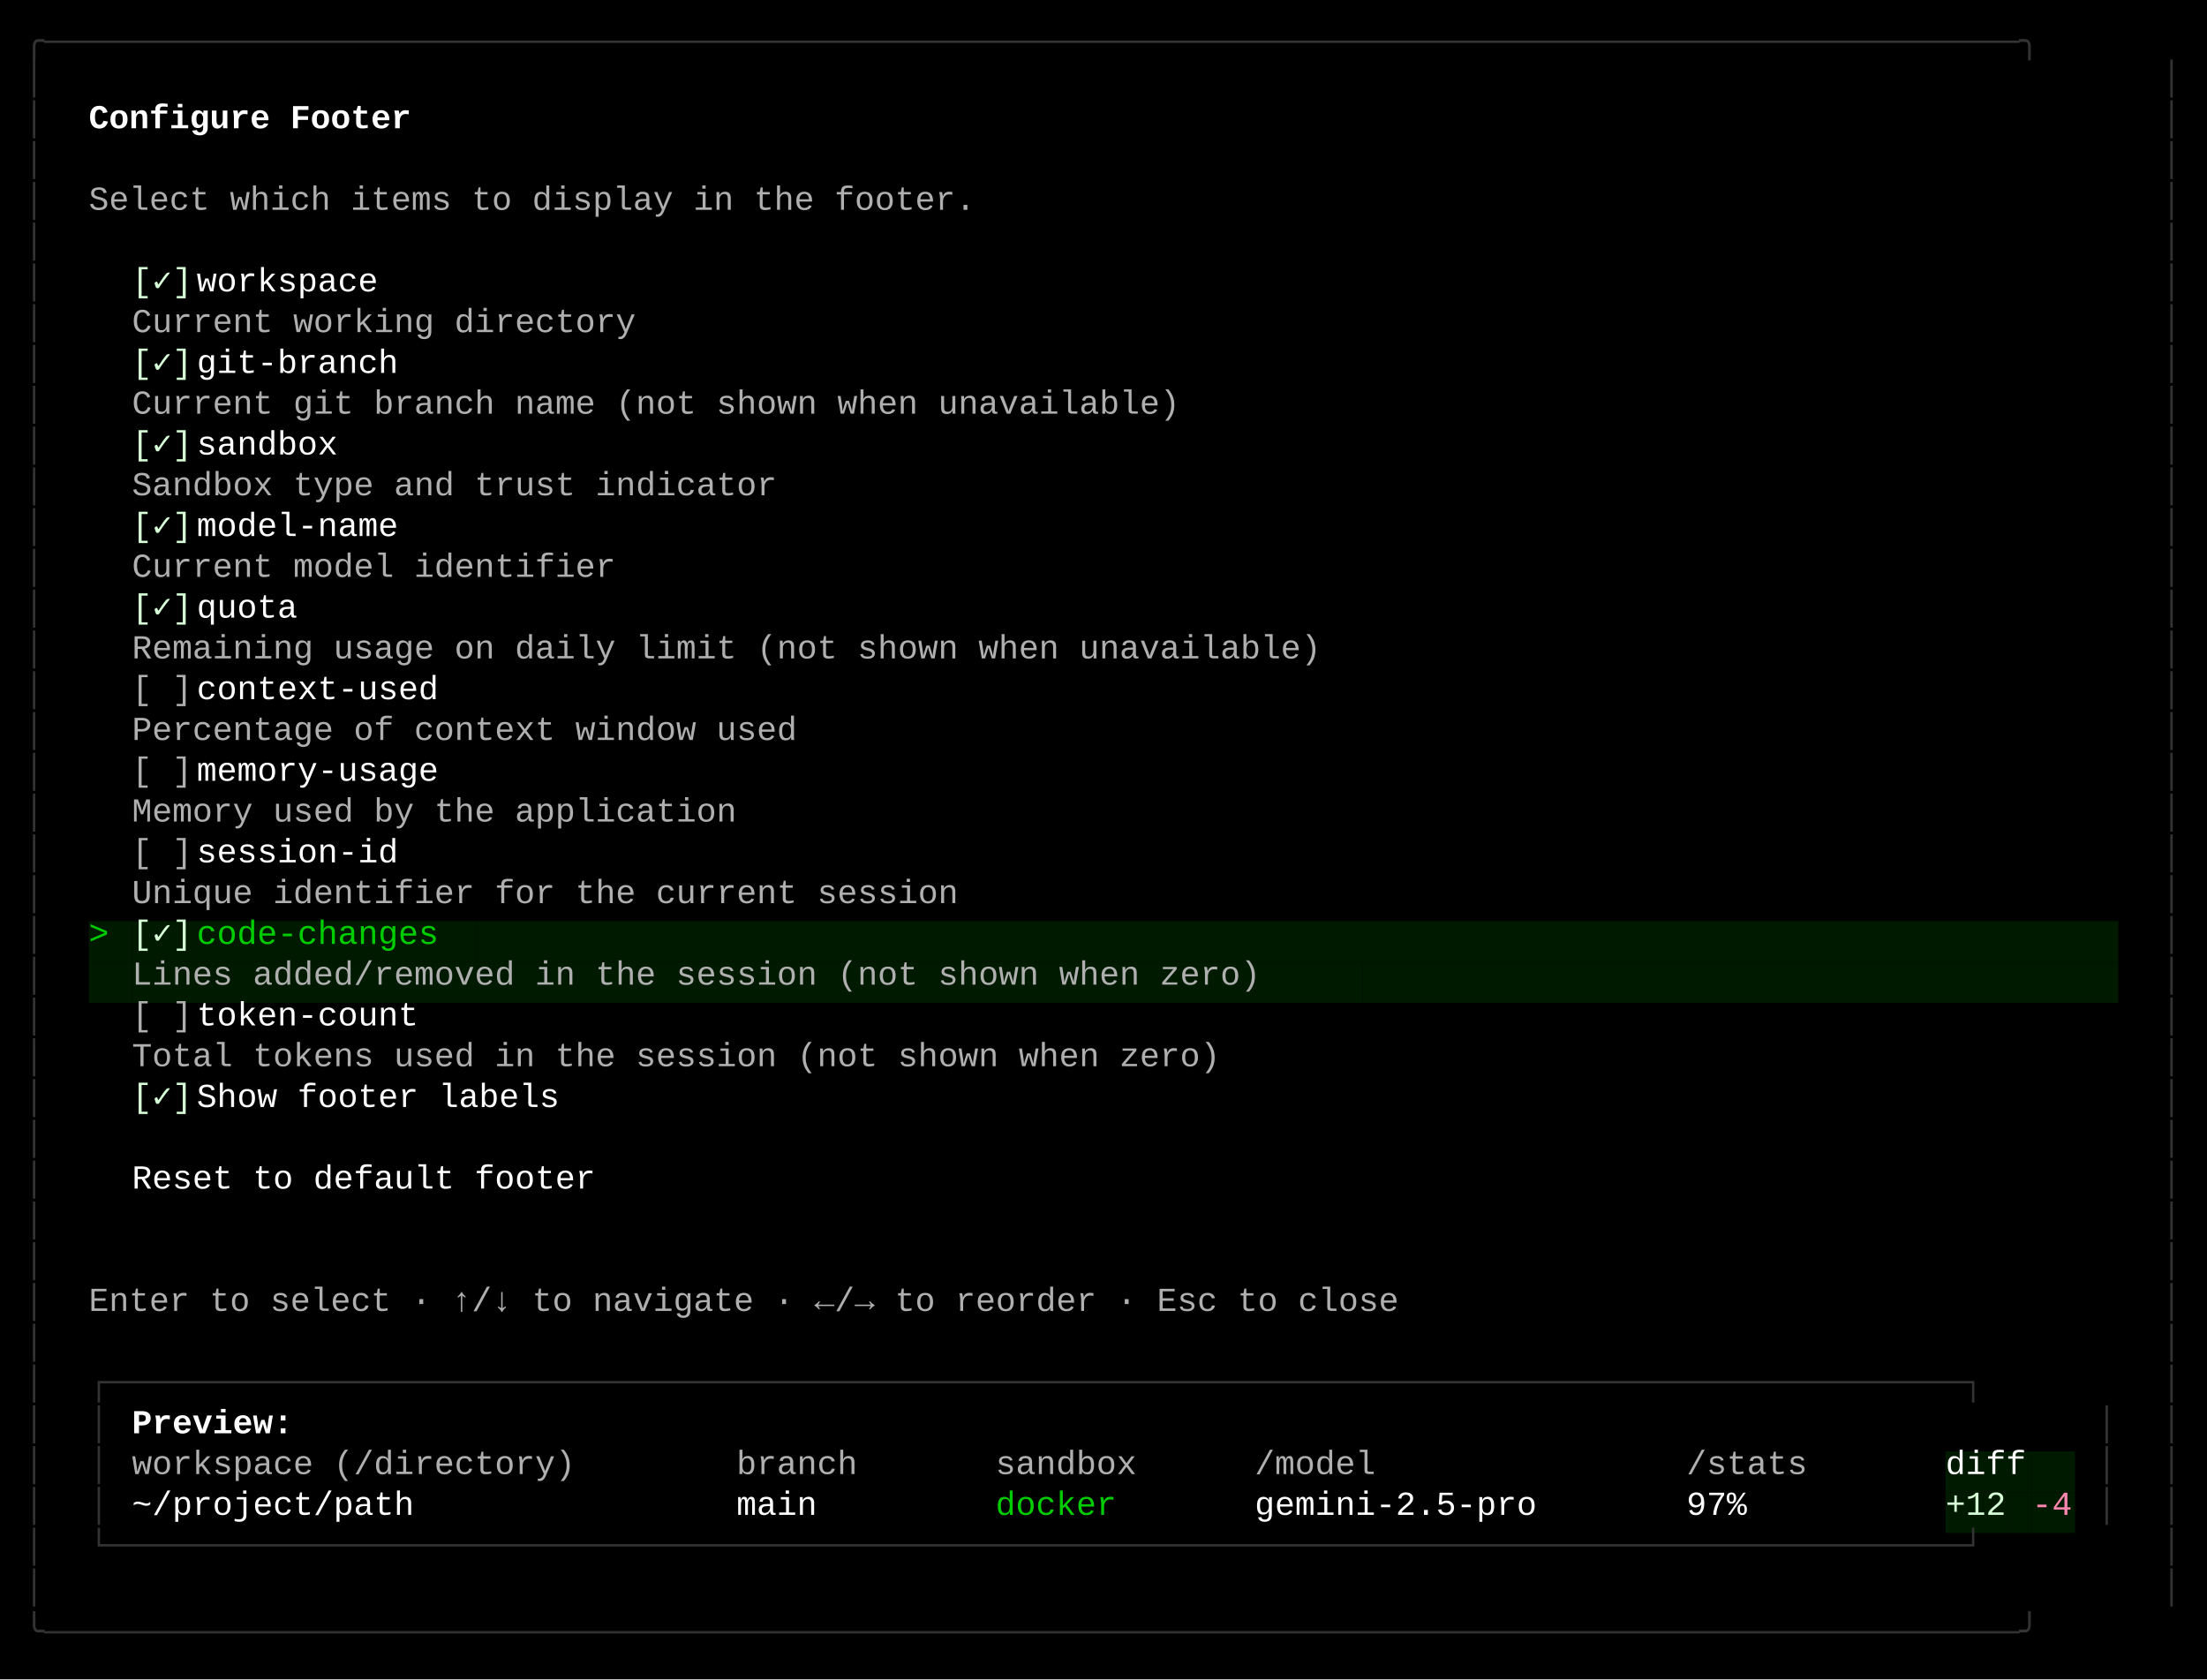
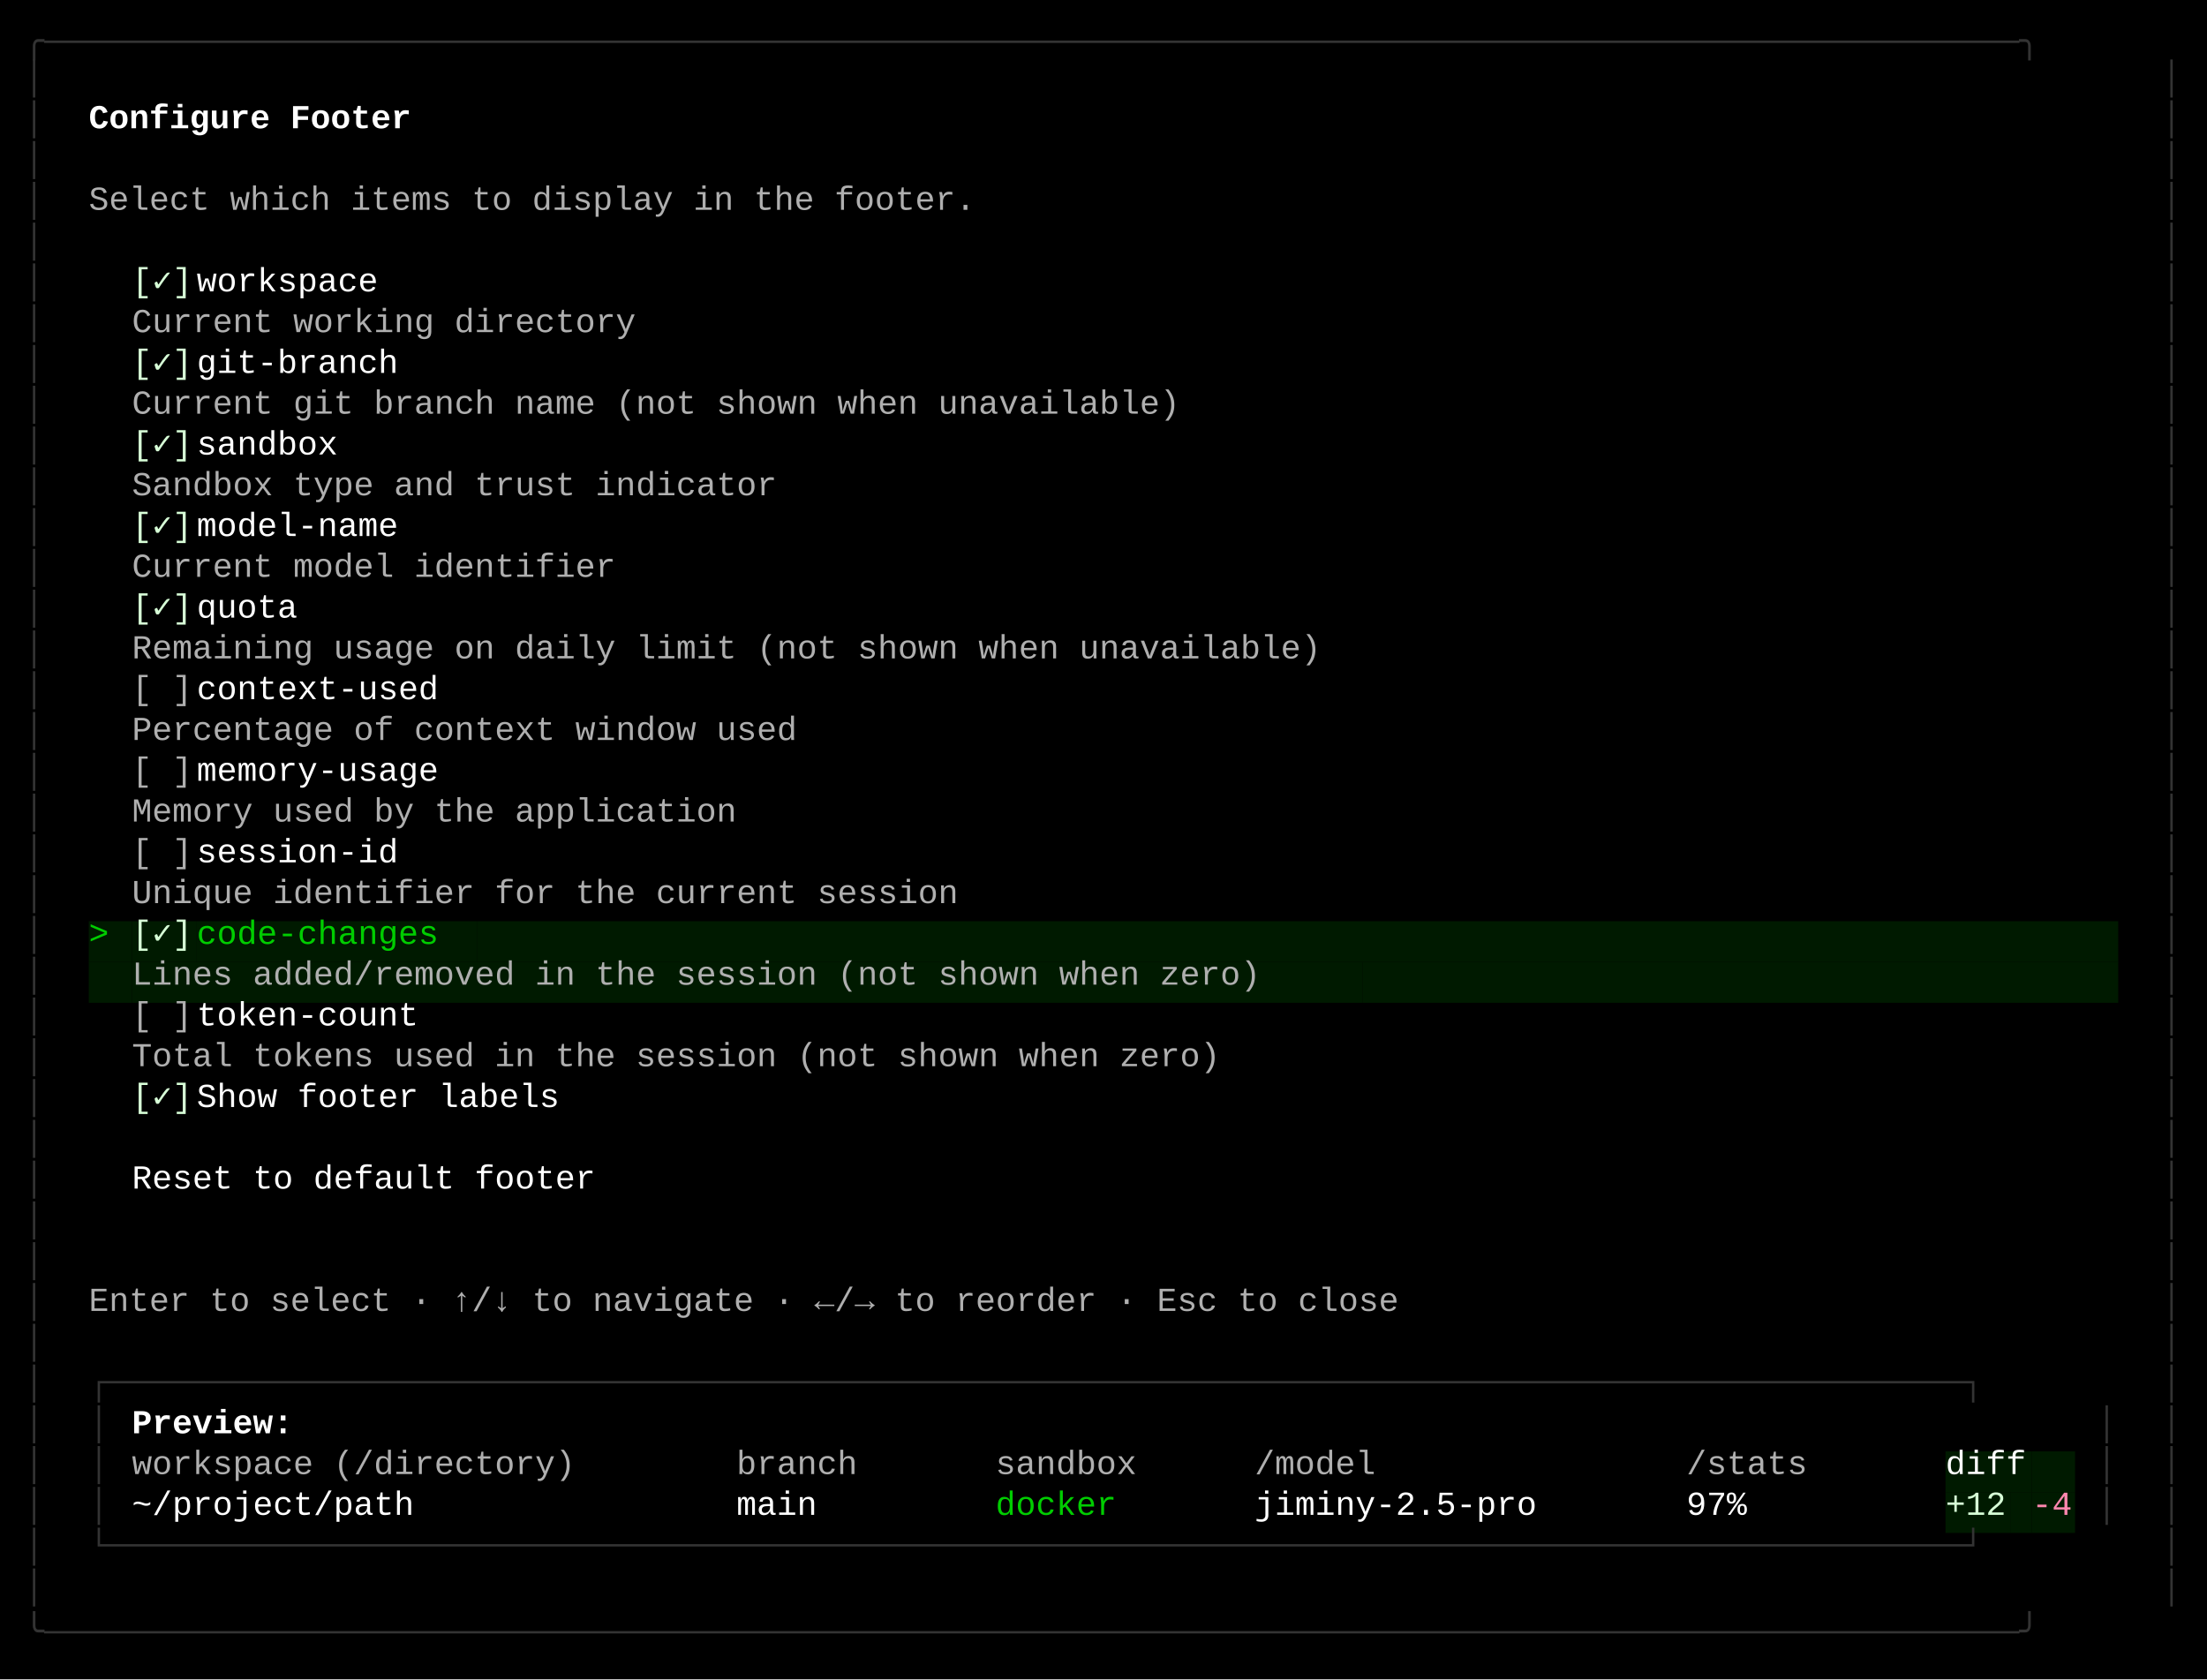
<svg xmlns="http://www.w3.org/2000/svg" width="920" height="700" viewBox="0 0 920 700">
  <style>
    text { font-family: Consolas, "Courier New", monospace; font-size: 14px; dominant-baseline: text-before-edge; white-space: pre; }
  </style>
  <rect width="920" height="700" fill="#000000" />
  <g transform="translate(10, 10)">
    <text x="0" y="2" fill="#333333" textLength="900" lengthAdjust="spacingAndGlyphs">╭──────────────────────────────────────────────────────────────────────────────────────────────────╮</text>
    <text x="0" y="19" fill="#333333" textLength="9" lengthAdjust="spacingAndGlyphs">│</text>
    <text x="891" y="19" fill="#333333" textLength="9" lengthAdjust="spacingAndGlyphs">│</text>
    <text x="0" y="36" fill="#333333" textLength="9" lengthAdjust="spacingAndGlyphs">│</text>
    <text x="27" y="36" fill="#ffffff" textLength="144" lengthAdjust="spacingAndGlyphs" font-weight="bold">Configure Footer</text>
    <text x="891" y="36" fill="#333333" textLength="9" lengthAdjust="spacingAndGlyphs">│</text>
    <text x="0" y="53" fill="#333333" textLength="9" lengthAdjust="spacingAndGlyphs">│</text>
    <text x="891" y="53" fill="#333333" textLength="9" lengthAdjust="spacingAndGlyphs">│</text>
    <text x="0" y="70" fill="#333333" textLength="9" lengthAdjust="spacingAndGlyphs">│</text>
    <text x="27" y="70" fill="#afafaf" textLength="396" lengthAdjust="spacingAndGlyphs">Select which items to display in the footer.</text>
    <text x="891" y="70" fill="#333333" textLength="9" lengthAdjust="spacingAndGlyphs">│</text>
    <text x="0" y="87" fill="#333333" textLength="9" lengthAdjust="spacingAndGlyphs">│</text>
    <text x="891" y="87" fill="#333333" textLength="9" lengthAdjust="spacingAndGlyphs">│</text>
    <text x="0" y="104" fill="#333333" textLength="9" lengthAdjust="spacingAndGlyphs">│</text>
    <text x="45" y="104" fill="#d7ffd7" textLength="27" lengthAdjust="spacingAndGlyphs">[✓]</text>
    <text x="72" y="104" fill="#ffffff" textLength="90" lengthAdjust="spacingAndGlyphs"> workspace</text>
    <text x="891" y="104" fill="#333333" textLength="9" lengthAdjust="spacingAndGlyphs">│</text>
    <text x="0" y="121" fill="#333333" textLength="9" lengthAdjust="spacingAndGlyphs">│</text>
    <text x="45" y="121" fill="#afafaf" textLength="234" lengthAdjust="spacingAndGlyphs"> Current working directory</text>
    <text x="891" y="121" fill="#333333" textLength="9" lengthAdjust="spacingAndGlyphs">│</text>
    <text x="0" y="138" fill="#333333" textLength="9" lengthAdjust="spacingAndGlyphs">│</text>
    <text x="45" y="138" fill="#d7ffd7" textLength="27" lengthAdjust="spacingAndGlyphs">[✓]</text>
    <text x="72" y="138" fill="#ffffff" textLength="99" lengthAdjust="spacingAndGlyphs"> git-branch</text>
    <text x="891" y="138" fill="#333333" textLength="9" lengthAdjust="spacingAndGlyphs">│</text>
    <text x="0" y="155" fill="#333333" textLength="9" lengthAdjust="spacingAndGlyphs">│</text>
    <text x="45" y="155" fill="#afafaf" textLength="477" lengthAdjust="spacingAndGlyphs"> Current git branch name (not shown when unavailable)</text>
    <text x="891" y="155" fill="#333333" textLength="9" lengthAdjust="spacingAndGlyphs">│</text>
    <text x="0" y="172" fill="#333333" textLength="9" lengthAdjust="spacingAndGlyphs">│</text>
    <text x="45" y="172" fill="#d7ffd7" textLength="27" lengthAdjust="spacingAndGlyphs">[✓]</text>
    <text x="72" y="172" fill="#ffffff" textLength="72" lengthAdjust="spacingAndGlyphs"> sandbox</text>
    <text x="891" y="172" fill="#333333" textLength="9" lengthAdjust="spacingAndGlyphs">│</text>
    <text x="0" y="189" fill="#333333" textLength="9" lengthAdjust="spacingAndGlyphs">│</text>
    <text x="45" y="189" fill="#afafaf" textLength="297" lengthAdjust="spacingAndGlyphs"> Sandbox type and trust indicator</text>
    <text x="891" y="189" fill="#333333" textLength="9" lengthAdjust="spacingAndGlyphs">│</text>
    <text x="0" y="206" fill="#333333" textLength="9" lengthAdjust="spacingAndGlyphs">│</text>
    <text x="45" y="206" fill="#d7ffd7" textLength="27" lengthAdjust="spacingAndGlyphs">[✓]</text>
    <text x="72" y="206" fill="#ffffff" textLength="99" lengthAdjust="spacingAndGlyphs"> model-name</text>
    <text x="891" y="206" fill="#333333" textLength="9" lengthAdjust="spacingAndGlyphs">│</text>
    <text x="0" y="223" fill="#333333" textLength="9" lengthAdjust="spacingAndGlyphs">│</text>
    <text x="45" y="223" fill="#afafaf" textLength="225" lengthAdjust="spacingAndGlyphs"> Current model identifier</text>
    <text x="891" y="223" fill="#333333" textLength="9" lengthAdjust="spacingAndGlyphs">│</text>
    <text x="0" y="240" fill="#333333" textLength="9" lengthAdjust="spacingAndGlyphs">│</text>
    <text x="45" y="240" fill="#d7ffd7" textLength="27" lengthAdjust="spacingAndGlyphs">[✓]</text>
    <text x="72" y="240" fill="#ffffff" textLength="54" lengthAdjust="spacingAndGlyphs"> quota</text>
    <text x="891" y="240" fill="#333333" textLength="9" lengthAdjust="spacingAndGlyphs">│</text>
    <text x="0" y="257" fill="#333333" textLength="9" lengthAdjust="spacingAndGlyphs">│</text>
    <text x="45" y="257" fill="#afafaf" textLength="540" lengthAdjust="spacingAndGlyphs"> Remaining usage on daily limit (not shown when unavailable)</text>
    <text x="891" y="257" fill="#333333" textLength="9" lengthAdjust="spacingAndGlyphs">│</text>
    <text x="0" y="274" fill="#333333" textLength="9" lengthAdjust="spacingAndGlyphs">│</text>
    <text x="45" y="274" fill="#afafaf" textLength="27" lengthAdjust="spacingAndGlyphs">[ ]</text>
    <text x="72" y="274" fill="#ffffff" textLength="117" lengthAdjust="spacingAndGlyphs"> context-used</text>
    <text x="891" y="274" fill="#333333" textLength="9" lengthAdjust="spacingAndGlyphs">│</text>
    <text x="0" y="291" fill="#333333" textLength="9" lengthAdjust="spacingAndGlyphs">│</text>
    <text x="45" y="291" fill="#afafaf" textLength="306" lengthAdjust="spacingAndGlyphs"> Percentage of context window used</text>
    <text x="891" y="291" fill="#333333" textLength="9" lengthAdjust="spacingAndGlyphs">│</text>
    <text x="0" y="308" fill="#333333" textLength="9" lengthAdjust="spacingAndGlyphs">│</text>
    <text x="45" y="308" fill="#afafaf" textLength="27" lengthAdjust="spacingAndGlyphs">[ ]</text>
    <text x="72" y="308" fill="#ffffff" textLength="117" lengthAdjust="spacingAndGlyphs"> memory-usage</text>
    <text x="891" y="308" fill="#333333" textLength="9" lengthAdjust="spacingAndGlyphs">│</text>
    <text x="0" y="325" fill="#333333" textLength="9" lengthAdjust="spacingAndGlyphs">│</text>
    <text x="45" y="325" fill="#afafaf" textLength="279" lengthAdjust="spacingAndGlyphs"> Memory used by the application</text>
    <text x="891" y="325" fill="#333333" textLength="9" lengthAdjust="spacingAndGlyphs">│</text>
    <text x="0" y="342" fill="#333333" textLength="9" lengthAdjust="spacingAndGlyphs">│</text>
    <text x="45" y="342" fill="#afafaf" textLength="27" lengthAdjust="spacingAndGlyphs">[ ]</text>
    <text x="72" y="342" fill="#ffffff" textLength="99" lengthAdjust="spacingAndGlyphs"> session-id</text>
    <text x="891" y="342" fill="#333333" textLength="9" lengthAdjust="spacingAndGlyphs">│</text>
    <text x="0" y="359" fill="#333333" textLength="9" lengthAdjust="spacingAndGlyphs">│</text>
    <text x="45" y="359" fill="#afafaf" textLength="378" lengthAdjust="spacingAndGlyphs"> Unique identifier for the current session</text>
    <text x="891" y="359" fill="#333333" textLength="9" lengthAdjust="spacingAndGlyphs">│</text>
    <text x="0" y="376" fill="#333333" textLength="9" lengthAdjust="spacingAndGlyphs">│</text>
    <rect x="27" y="374" width="9" height="17" fill="#001a00" />
    <text x="27" y="376" fill="#00cd00" textLength="9" lengthAdjust="spacingAndGlyphs">&gt;</text>
    <rect x="36" y="374" width="9" height="17" fill="#001a00" />
    <rect x="45" y="374" width="27" height="17" fill="#001a00" />
    <text x="45" y="376" fill="#d7ffd7" textLength="27" lengthAdjust="spacingAndGlyphs">[✓]</text>
    <rect x="72" y="374" width="117" height="17" fill="#001a00" />
    <text x="72" y="376" fill="#00cd00" textLength="117" lengthAdjust="spacingAndGlyphs"> code-changes</text>
    <rect x="189" y="374" width="684" height="17" fill="#001a00" />
    <text x="891" y="376" fill="#333333" textLength="9" lengthAdjust="spacingAndGlyphs">│</text>
    <text x="0" y="393" fill="#333333" textLength="9" lengthAdjust="spacingAndGlyphs">│</text>
    <rect x="27" y="391" width="18" height="17" fill="#001a00" />
    <rect x="45" y="391" width="513" height="17" fill="#001a00" />
    <text x="45" y="393" fill="#afafaf" textLength="513" lengthAdjust="spacingAndGlyphs"> Lines added/removed in the session (not shown when zero)</text>
    <rect x="558" y="391" width="315" height="17" fill="#001a00" />
    <text x="891" y="393" fill="#333333" textLength="9" lengthAdjust="spacingAndGlyphs">│</text>
    <text x="0" y="410" fill="#333333" textLength="9" lengthAdjust="spacingAndGlyphs">│</text>
    <text x="45" y="410" fill="#afafaf" textLength="27" lengthAdjust="spacingAndGlyphs">[ ]</text>
    <text x="72" y="410" fill="#ffffff" textLength="108" lengthAdjust="spacingAndGlyphs"> token-count</text>
    <text x="891" y="410" fill="#333333" textLength="9" lengthAdjust="spacingAndGlyphs">│</text>
    <text x="0" y="427" fill="#333333" textLength="9" lengthAdjust="spacingAndGlyphs">│</text>
    <text x="45" y="427" fill="#afafaf" textLength="495" lengthAdjust="spacingAndGlyphs"> Total tokens used in the session (not shown when zero)</text>
    <text x="891" y="427" fill="#333333" textLength="9" lengthAdjust="spacingAndGlyphs">│</text>
    <text x="0" y="444" fill="#333333" textLength="9" lengthAdjust="spacingAndGlyphs">│</text>
    <text x="45" y="444" fill="#d7ffd7" textLength="27" lengthAdjust="spacingAndGlyphs">[✓]</text>
    <text x="72" y="444" fill="#ffffff" textLength="171" lengthAdjust="spacingAndGlyphs"> Show footer labels</text>
    <text x="891" y="444" fill="#333333" textLength="9" lengthAdjust="spacingAndGlyphs">│</text>
    <text x="0" y="461" fill="#333333" textLength="9" lengthAdjust="spacingAndGlyphs">│</text>
    <text x="891" y="461" fill="#333333" textLength="9" lengthAdjust="spacingAndGlyphs">│</text>
    <text x="0" y="478" fill="#333333" textLength="9" lengthAdjust="spacingAndGlyphs">│</text>
    <text x="45" y="478" fill="#ffffff" textLength="207" lengthAdjust="spacingAndGlyphs">Reset to default footer</text>
    <text x="891" y="478" fill="#333333" textLength="9" lengthAdjust="spacingAndGlyphs">│</text>
    <text x="0" y="495" fill="#333333" textLength="9" lengthAdjust="spacingAndGlyphs">│</text>
    <text x="891" y="495" fill="#333333" textLength="9" lengthAdjust="spacingAndGlyphs">│</text>
    <text x="0" y="512" fill="#333333" textLength="9" lengthAdjust="spacingAndGlyphs">│</text>
    <text x="891" y="512" fill="#333333" textLength="9" lengthAdjust="spacingAndGlyphs">│</text>
    <text x="0" y="529" fill="#333333" textLength="9" lengthAdjust="spacingAndGlyphs">│</text>
    <text x="27" y="529" fill="#afafaf" textLength="585" lengthAdjust="spacingAndGlyphs">Enter to select · ↑/↓ to navigate · ←/→ to reorder · Esc to close</text>
    <text x="891" y="529" fill="#333333" textLength="9" lengthAdjust="spacingAndGlyphs">│</text>
    <text x="0" y="546" fill="#333333" textLength="9" lengthAdjust="spacingAndGlyphs">│</text>
    <text x="891" y="546" fill="#333333" textLength="9" lengthAdjust="spacingAndGlyphs">│</text>
    <text x="0" y="563" fill="#333333" textLength="9" lengthAdjust="spacingAndGlyphs">│</text>
    <text x="27" y="563" fill="#333333" textLength="846" lengthAdjust="spacingAndGlyphs">┌────────────────────────────────────────────────────────────────────────────────────────────┐</text>
    <text x="891" y="563" fill="#333333" textLength="9" lengthAdjust="spacingAndGlyphs">│</text>
    <text x="0" y="580" fill="#333333" textLength="9" lengthAdjust="spacingAndGlyphs">│</text>
    <text x="27" y="580" fill="#333333" textLength="9" lengthAdjust="spacingAndGlyphs">│</text>
    <text x="45" y="580" fill="#ffffff" textLength="72" lengthAdjust="spacingAndGlyphs" font-weight="bold">Preview:</text>
    <text x="864" y="580" fill="#333333" textLength="9" lengthAdjust="spacingAndGlyphs">│</text>
    <text x="891" y="580" fill="#333333" textLength="9" lengthAdjust="spacingAndGlyphs">│</text>
    <text x="0" y="597" fill="#333333" textLength="9" lengthAdjust="spacingAndGlyphs">│</text>
    <text x="27" y="597" fill="#333333" textLength="9" lengthAdjust="spacingAndGlyphs">│</text>
    <text x="45" y="597" fill="#afafaf" textLength="198" lengthAdjust="spacingAndGlyphs">workspace (/directory)</text>
    <text x="297" y="597" fill="#afafaf" textLength="54" lengthAdjust="spacingAndGlyphs">branch</text>
    <text x="405" y="597" fill="#afafaf" textLength="63" lengthAdjust="spacingAndGlyphs">sandbox</text>
    <text x="513" y="597" fill="#afafaf" textLength="54" lengthAdjust="spacingAndGlyphs">/model</text>
    <text x="693" y="597" fill="#afafaf" textLength="54" lengthAdjust="spacingAndGlyphs">/stats</text>
    <rect x="801" y="595" width="36" height="17" fill="#001a00" />
    <text x="801" y="597" fill="#ffffff" textLength="36" lengthAdjust="spacingAndGlyphs">diff</text>
    <rect x="837" y="595" width="18" height="17" fill="#001a00" />
    <text x="864" y="597" fill="#333333" textLength="9" lengthAdjust="spacingAndGlyphs">│</text>
    <text x="891" y="597" fill="#333333" textLength="9" lengthAdjust="spacingAndGlyphs">│</text>
    <text x="0" y="614" fill="#333333" textLength="9" lengthAdjust="spacingAndGlyphs">│</text>
    <text x="27" y="614" fill="#333333" textLength="9" lengthAdjust="spacingAndGlyphs">│</text>
    <text x="45" y="614" fill="#ffffff" textLength="126" lengthAdjust="spacingAndGlyphs">~/project/path</text>
    <text x="297" y="614" fill="#ffffff" textLength="36" lengthAdjust="spacingAndGlyphs">main</text>
    <text x="405" y="614" fill="#00cd00" textLength="54" lengthAdjust="spacingAndGlyphs">docker</text>
-     <text x="513" y="614" fill="#ffffff" textLength="126" lengthAdjust="spacingAndGlyphs">gemini-2.5-pro</text>
+     <text x="513" y="614" fill="#ffffff" textLength="126" lengthAdjust="spacingAndGlyphs">jiminy-2.5-pro</text>
    <text x="693" y="614" fill="#ffffff" textLength="27" lengthAdjust="spacingAndGlyphs">97%</text>
    <rect x="801" y="612" width="27" height="17" fill="#001a00" />
    <text x="801" y="614" fill="#d7ffd7" textLength="27" lengthAdjust="spacingAndGlyphs">+12</text>
    <rect x="828" y="612" width="9" height="17" fill="#001a00" />
    <rect x="837" y="612" width="18" height="17" fill="#001a00" />
    <text x="837" y="614" fill="#ff87af" textLength="18" lengthAdjust="spacingAndGlyphs">-4</text>
    <text x="864" y="614" fill="#333333" textLength="9" lengthAdjust="spacingAndGlyphs">│</text>
    <text x="891" y="614" fill="#333333" textLength="9" lengthAdjust="spacingAndGlyphs">│</text>
    <text x="0" y="631" fill="#333333" textLength="9" lengthAdjust="spacingAndGlyphs">│</text>
    <text x="27" y="631" fill="#333333" textLength="846" lengthAdjust="spacingAndGlyphs">└────────────────────────────────────────────────────────────────────────────────────────────┘</text>
    <text x="891" y="631" fill="#333333" textLength="9" lengthAdjust="spacingAndGlyphs">│</text>
    <text x="0" y="648" fill="#333333" textLength="9" lengthAdjust="spacingAndGlyphs">│</text>
    <text x="891" y="648" fill="#333333" textLength="9" lengthAdjust="spacingAndGlyphs">│</text>
    <text x="0" y="665" fill="#333333" textLength="900" lengthAdjust="spacingAndGlyphs">╰──────────────────────────────────────────────────────────────────────────────────────────────────╯</text>
  </g>
</svg>
